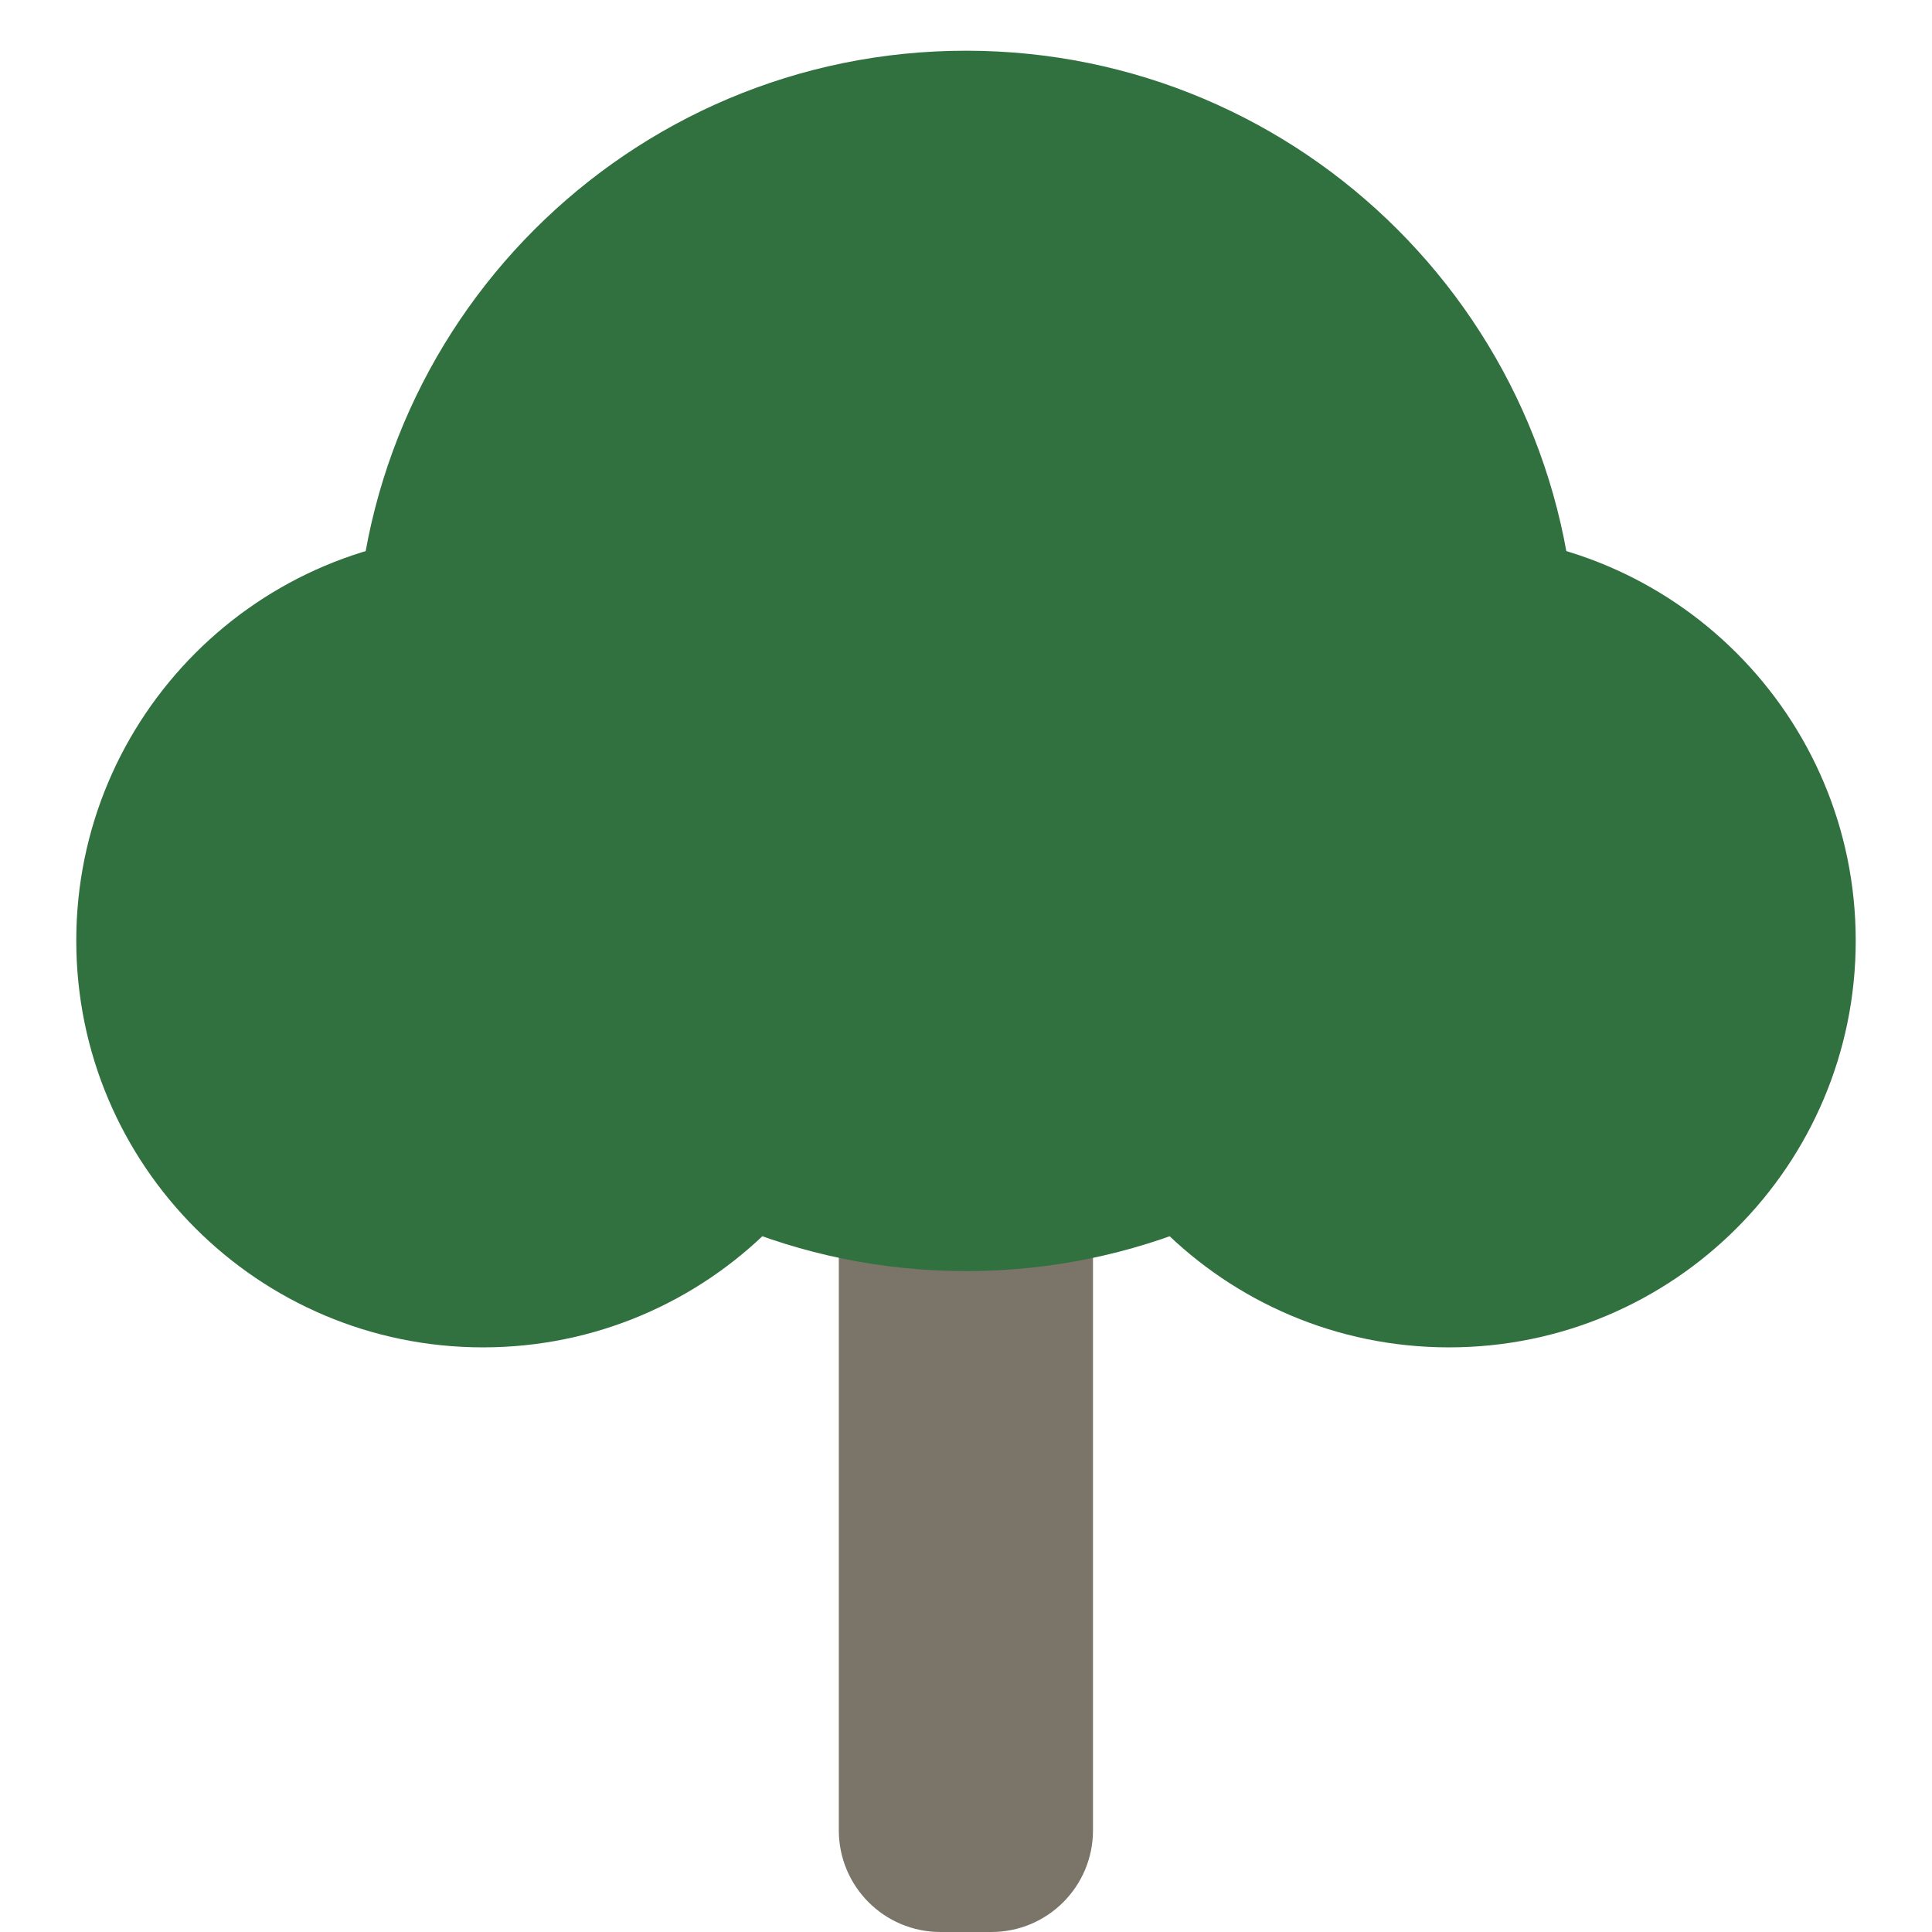
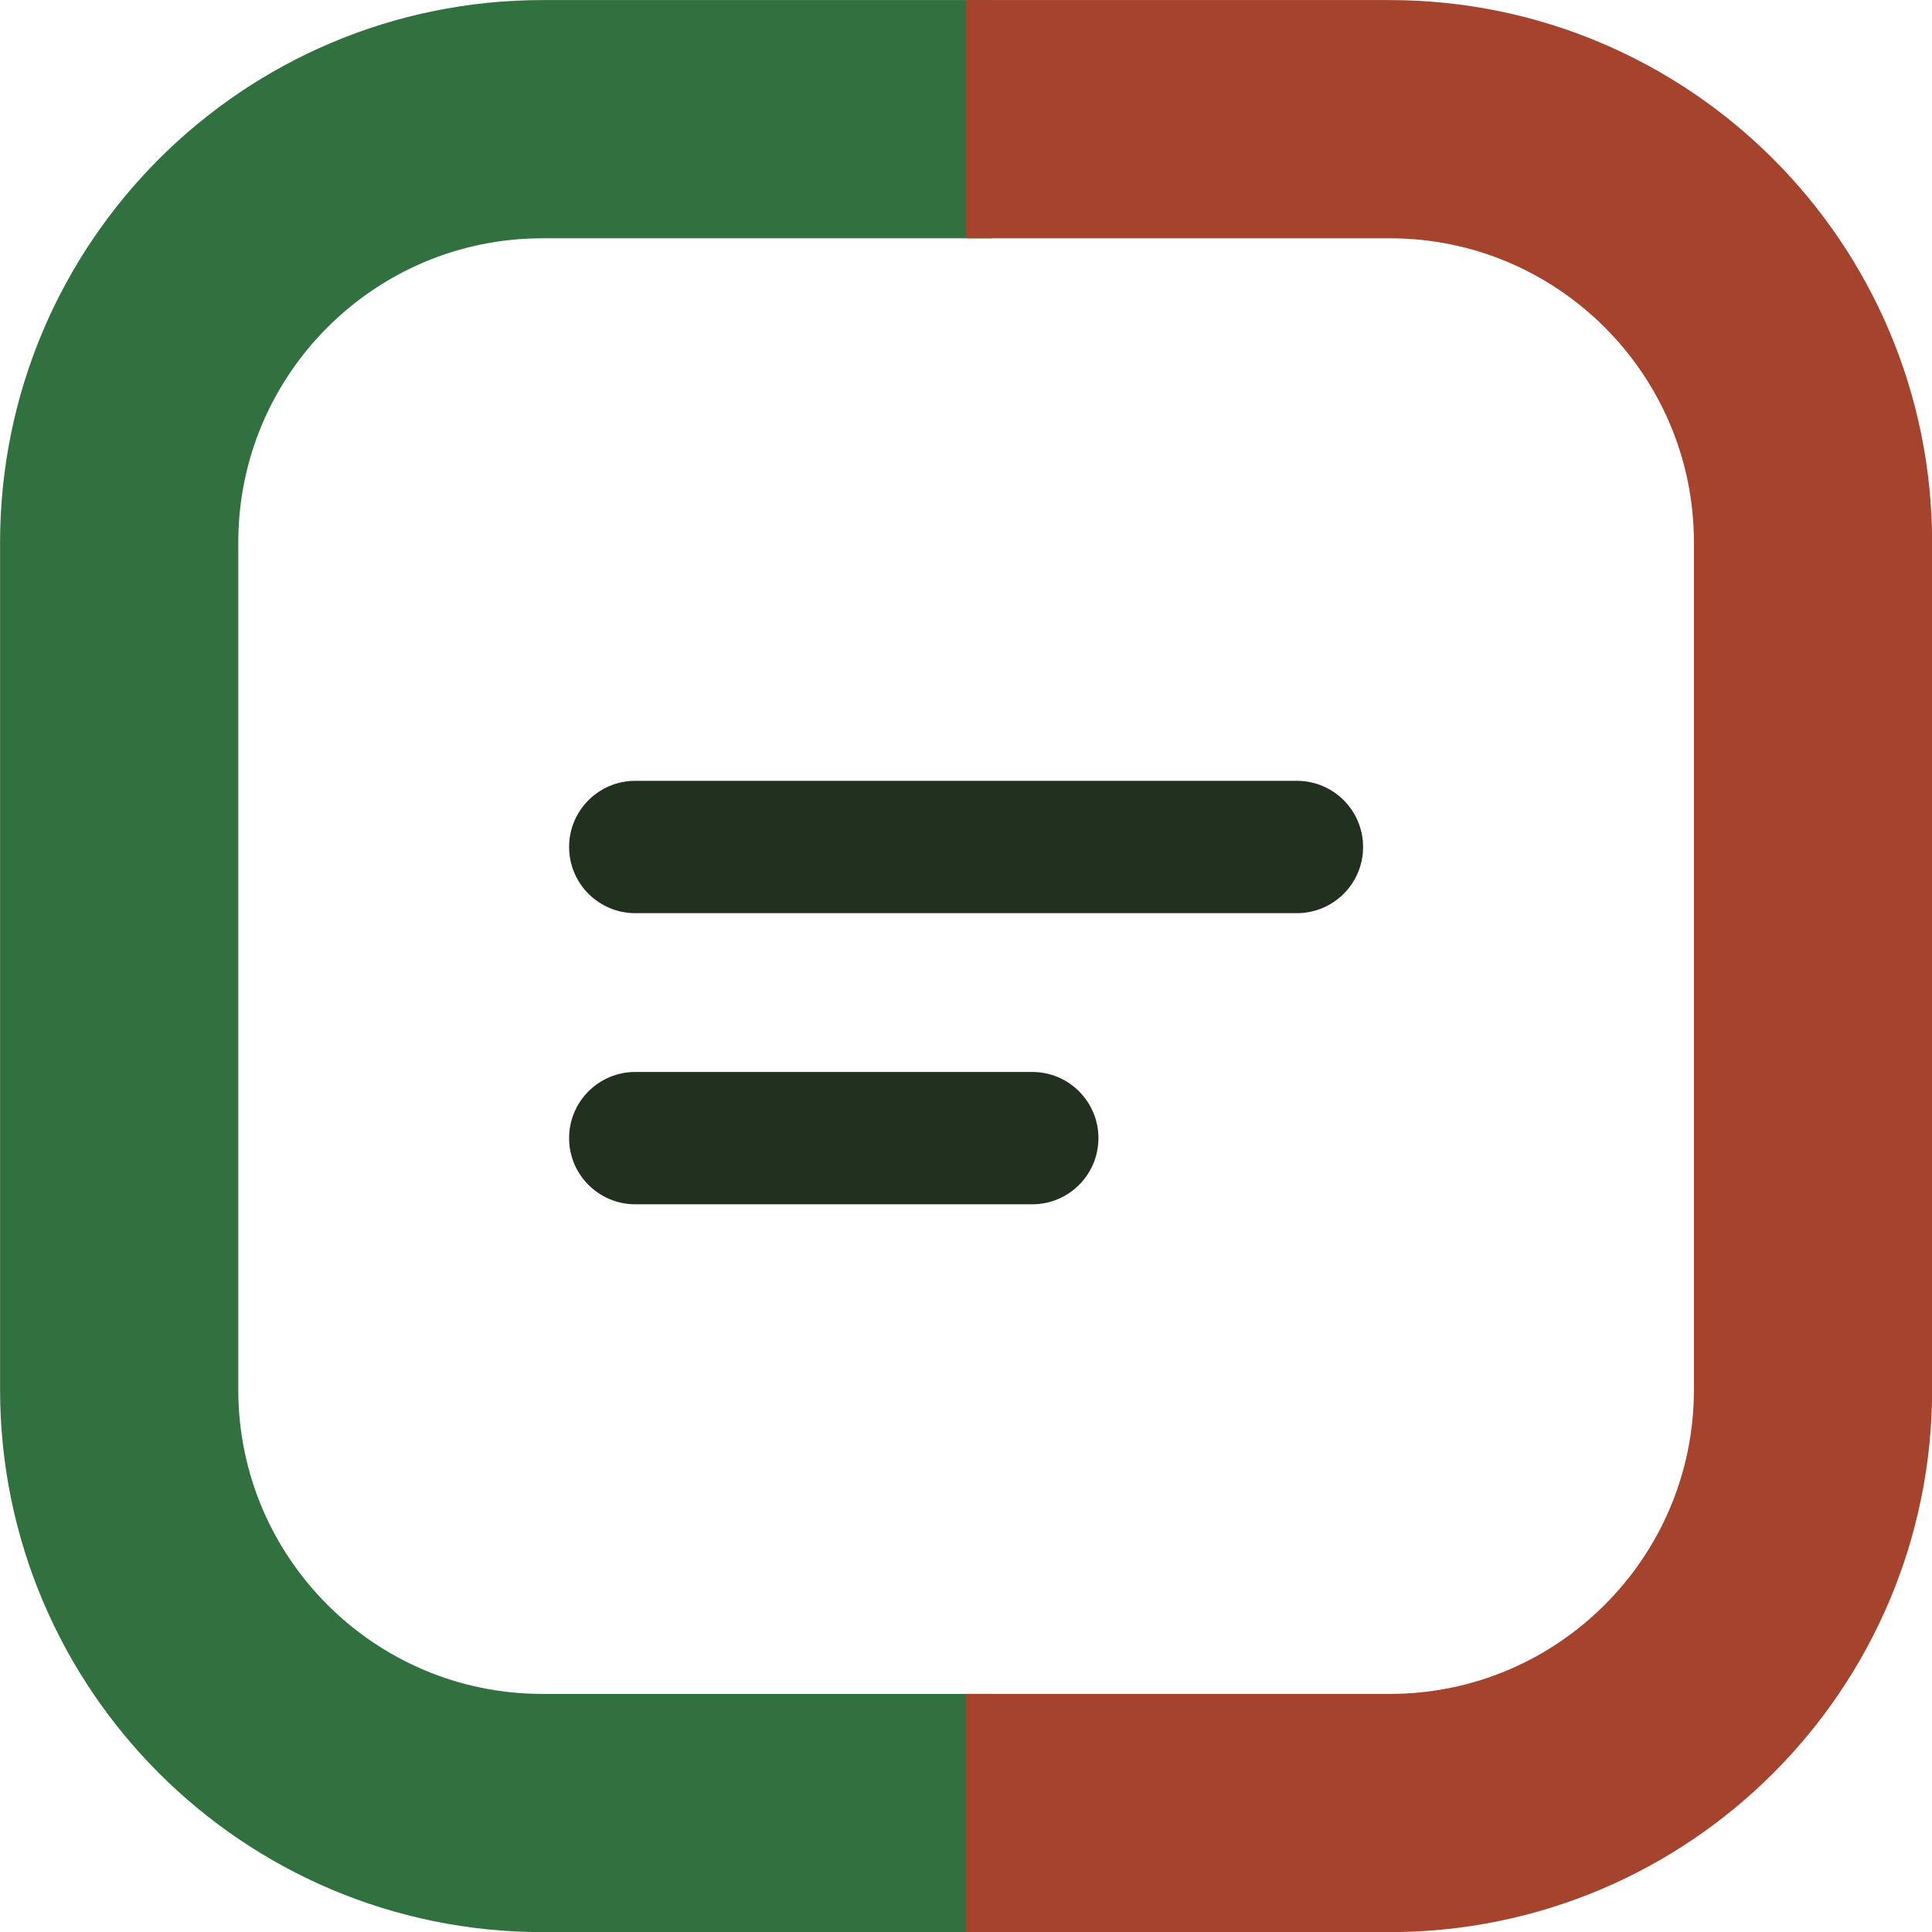
- <svg xmlns="http://www.w3.org/2000/svg" viewBox="0 0 96 96">
-   <rect x="41.68" y="48" width="12.63" height="48" rx="5.05" fill="#7a7568" />
-   <circle cx="48" cy="32.84" r="30.32" fill="#31703f" />
-   <circle cx="24" cy="46.74" r="20.21" fill="#31703f" />
-   <circle cx="72" cy="46.74" r="20.21" fill="#31703f" />
+ <svg xmlns="http://www.w3.org/2000/svg" viewBox="0 0 96 96" fill="none">
+   <g transform="translate(-15.12 -15.12) scale(1.3151)" stroke-width="9" stroke-linecap="butt">
+     <path d="M49 16 H32 a16 16 0 0 0 -16 16 V64 a16 16 0 0 0 16 16 H49" stroke="#31703f" />
+     <path d="M48 80 H64 a16 16 0 0 0 16 -16 V32 a16 16 0 0 0 -16 -16 H48" stroke="#a5432c" />
+   </g>
+   <g transform="translate(-15.12 -15.12) scale(1.3151)" fill="#22301f">
+     <rect x="33" y="41" width="30" height="5" rx="2.5" />
+     <rect x="33" y="52" width="20" height="5" rx="2.5" />
+   </g>
</svg>
